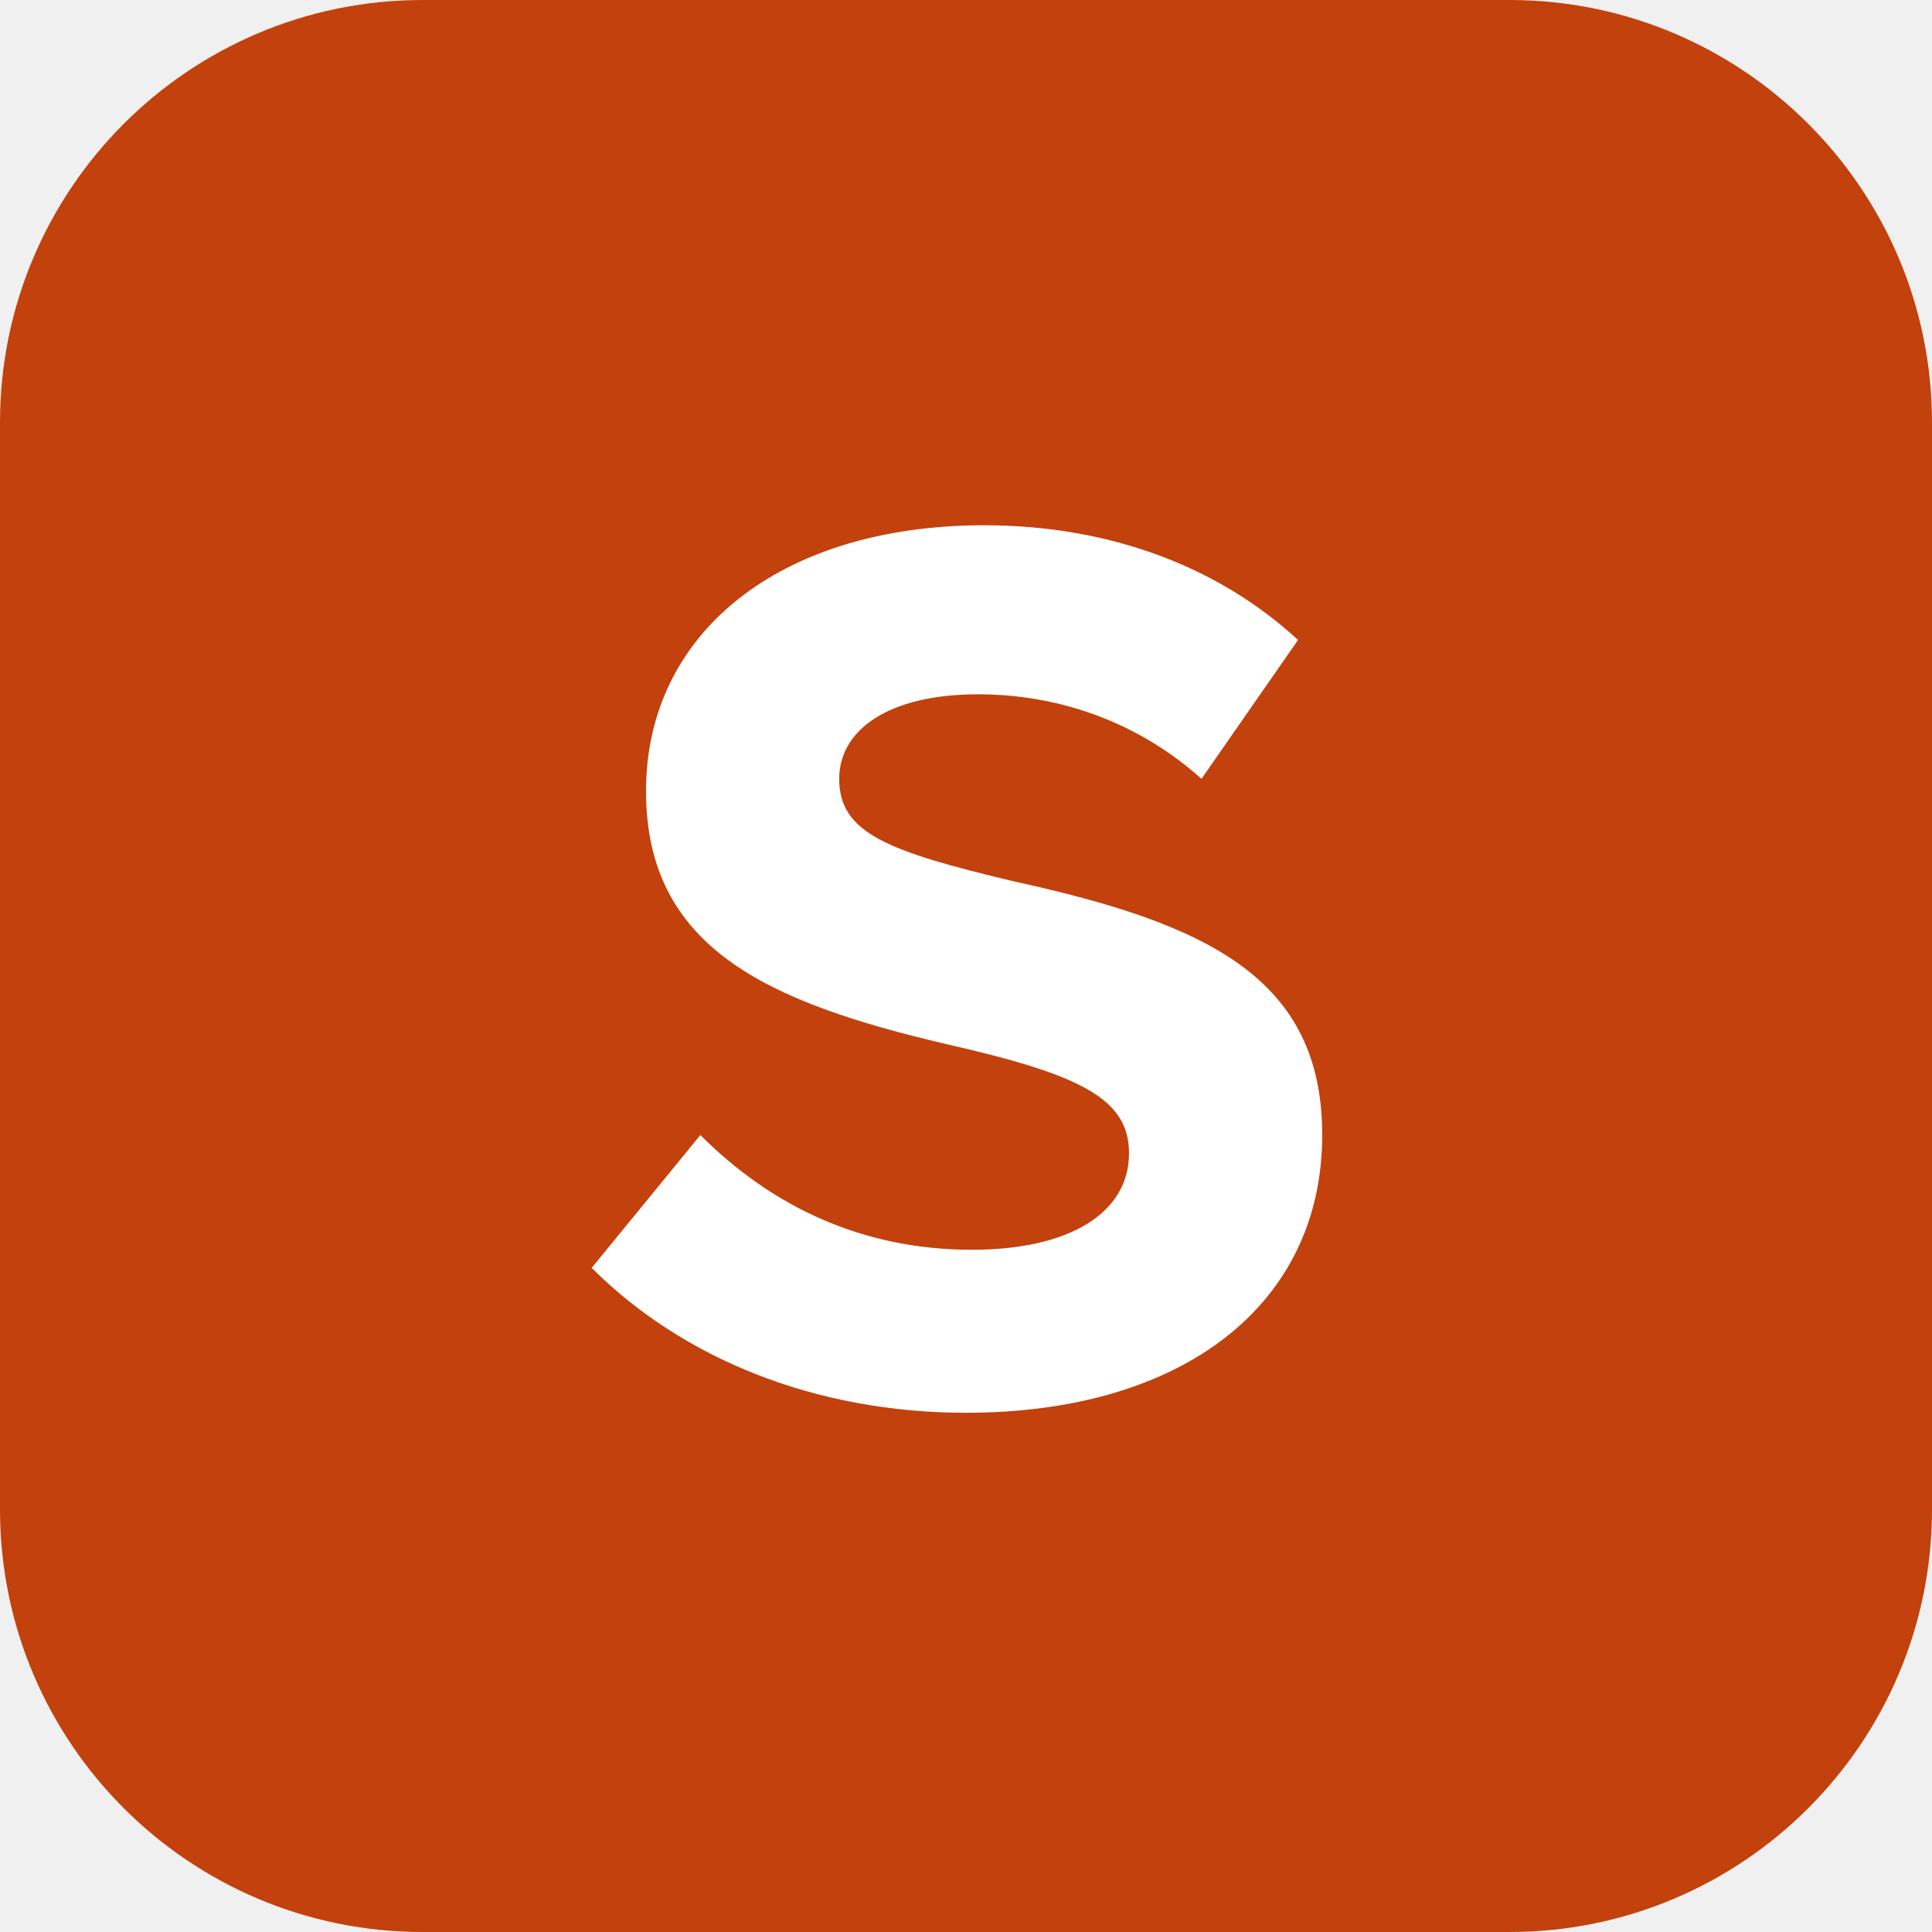
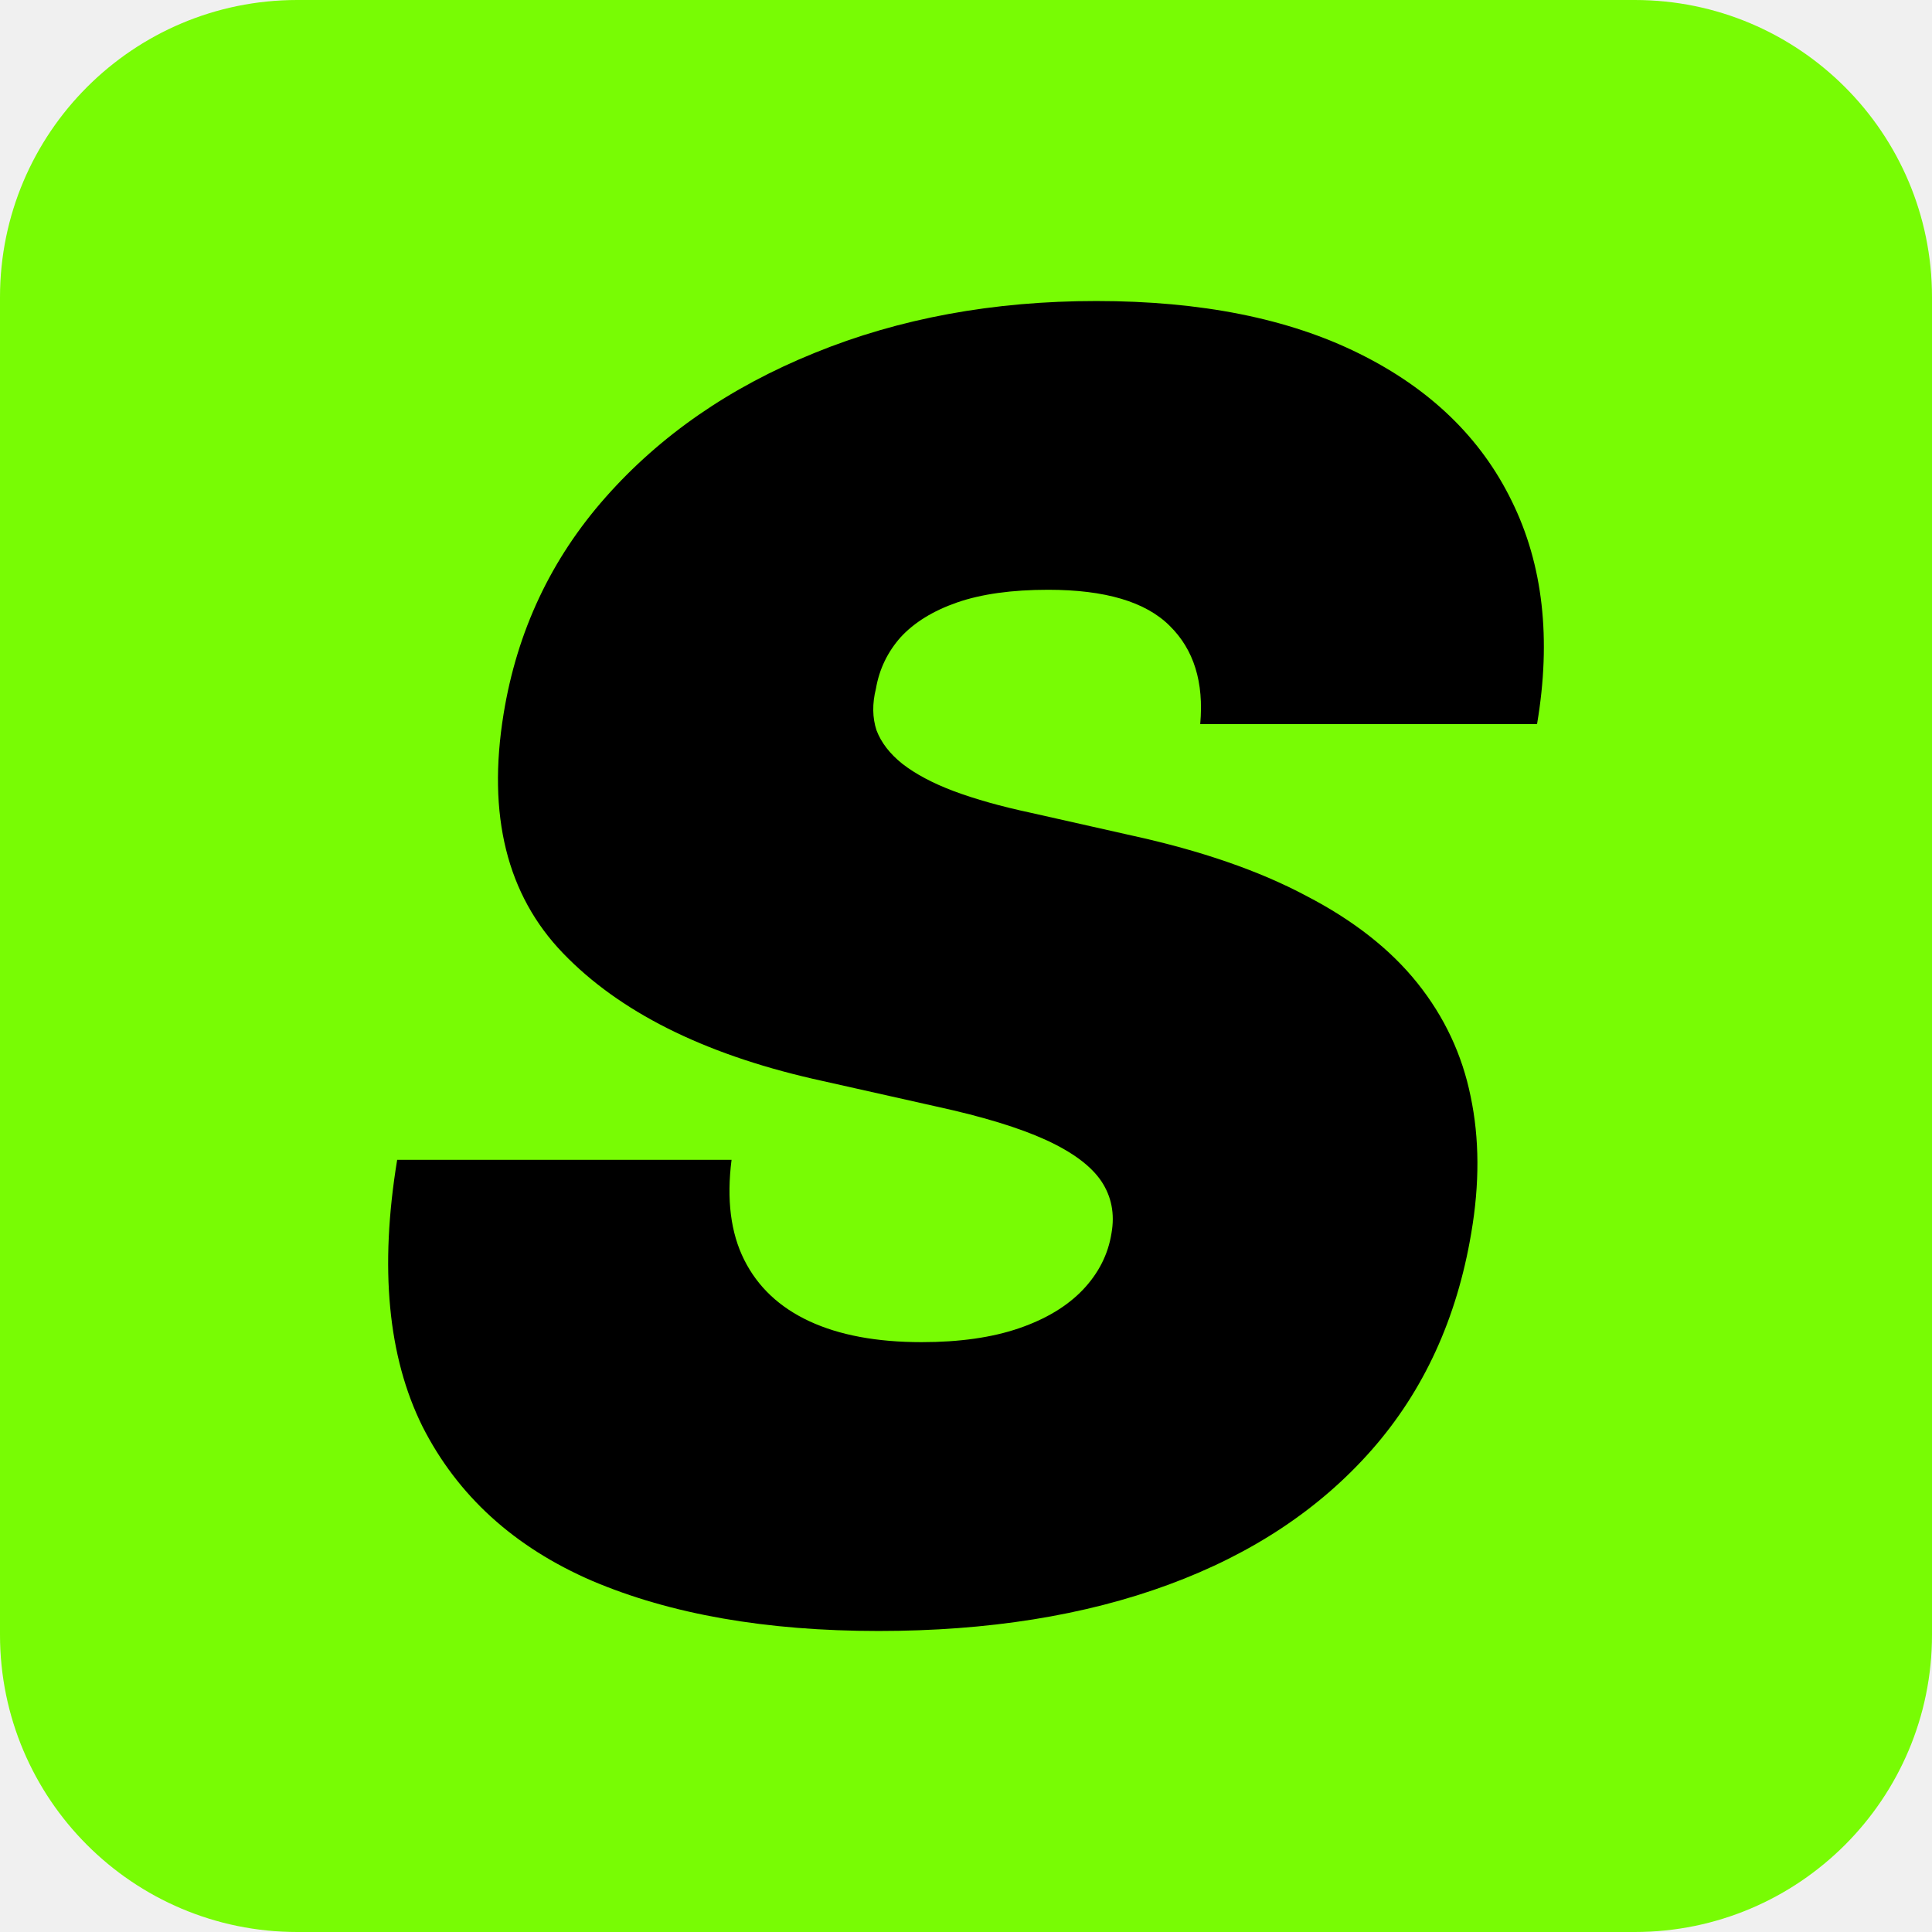
- <svg xmlns="http://www.w3.org/2000/svg" viewBox="0 0 32 32">
-   <rect width="32" height="32" rx="7" fill="#c2410c" />
-   <path d="M21.5 10.6c-1.3-1.2-3.1-1.9-5.2-1.9-3.4 0-5.6 1.8-5.6 4.4 0 2.6 2 3.5 5 4.2 2.2.5 3 .9 3 1.8 0 1-1 1.6-2.6 1.6-1.8 0-3.3-.7-4.5-1.9L9.8 21c1.5 1.5 3.7 2.4 6.2 2.4 3.6 0 5.9-1.8 5.9-4.6 0-2.6-1.9-3.5-5.1-4.2-2.1-.5-2.9-.8-2.9-1.7 0-.8.8-1.4 2.3-1.4 1.4 0 2.7.5 3.7 1.4z" fill="#fff" />
+ <svg xmlns="http://www.w3.org/2000/svg" viewBox="5.269 15.256 26 26">
+   <rect x="5.269" y="15.256" width="26" height="26" rx="4" fill="#78FC04" />
+   <path d="M21.421 25C21.472 24.438 21.335 23.997 21.011 23.679C20.688 23.355 20.142 23.193 19.375 23.193C18.886 23.193 18.477 23.25 18.148 23.364C17.824 23.477 17.571 23.634 17.389 23.832C17.213 24.031 17.102 24.261 17.057 24.523C17.006 24.727 17.009 24.915 17.065 25.085C17.128 25.25 17.244 25.401 17.415 25.537C17.591 25.673 17.821 25.796 18.105 25.903C18.395 26.011 18.739 26.108 19.136 26.193L20.5 26.5C21.432 26.704 22.213 26.974 22.844 27.31C23.48 27.639 23.98 28.031 24.344 28.486C24.707 28.94 24.946 29.449 25.06 30.011C25.179 30.574 25.182 31.188 25.068 31.852C24.875 33 24.429 33.972 23.73 34.767C23.031 35.562 22.119 36.168 20.994 36.582C19.869 36.997 18.568 37.205 17.091 37.205C15.579 37.205 14.296 36.98 13.239 36.531C12.188 36.077 11.426 35.383 10.954 34.452C10.489 33.514 10.375 32.318 10.614 30.864H15.114C15.046 31.398 15.102 31.847 15.284 32.21C15.466 32.574 15.758 32.849 16.162 33.037C16.565 33.224 17.068 33.318 17.671 33.318C18.182 33.318 18.619 33.256 18.983 33.131C19.347 33.006 19.634 32.832 19.844 32.611C20.054 32.389 20.182 32.136 20.227 31.852C20.273 31.591 20.227 31.358 20.091 31.153C19.954 30.949 19.707 30.764 19.349 30.599C18.991 30.435 18.5 30.284 17.875 30.148L16.204 29.773C14.722 29.432 13.602 28.869 12.847 28.085C12.091 27.301 11.824 26.227 12.046 24.864C12.227 23.75 12.685 22.778 13.418 21.949C14.156 21.114 15.094 20.466 16.23 20.006C17.372 19.54 18.636 19.307 20.023 19.307C21.432 19.307 22.611 19.543 23.56 20.014C24.514 20.486 25.199 21.148 25.614 22C26.034 22.852 26.148 23.852 25.954 25H21.421Z" fill="#000" />
</svg>
